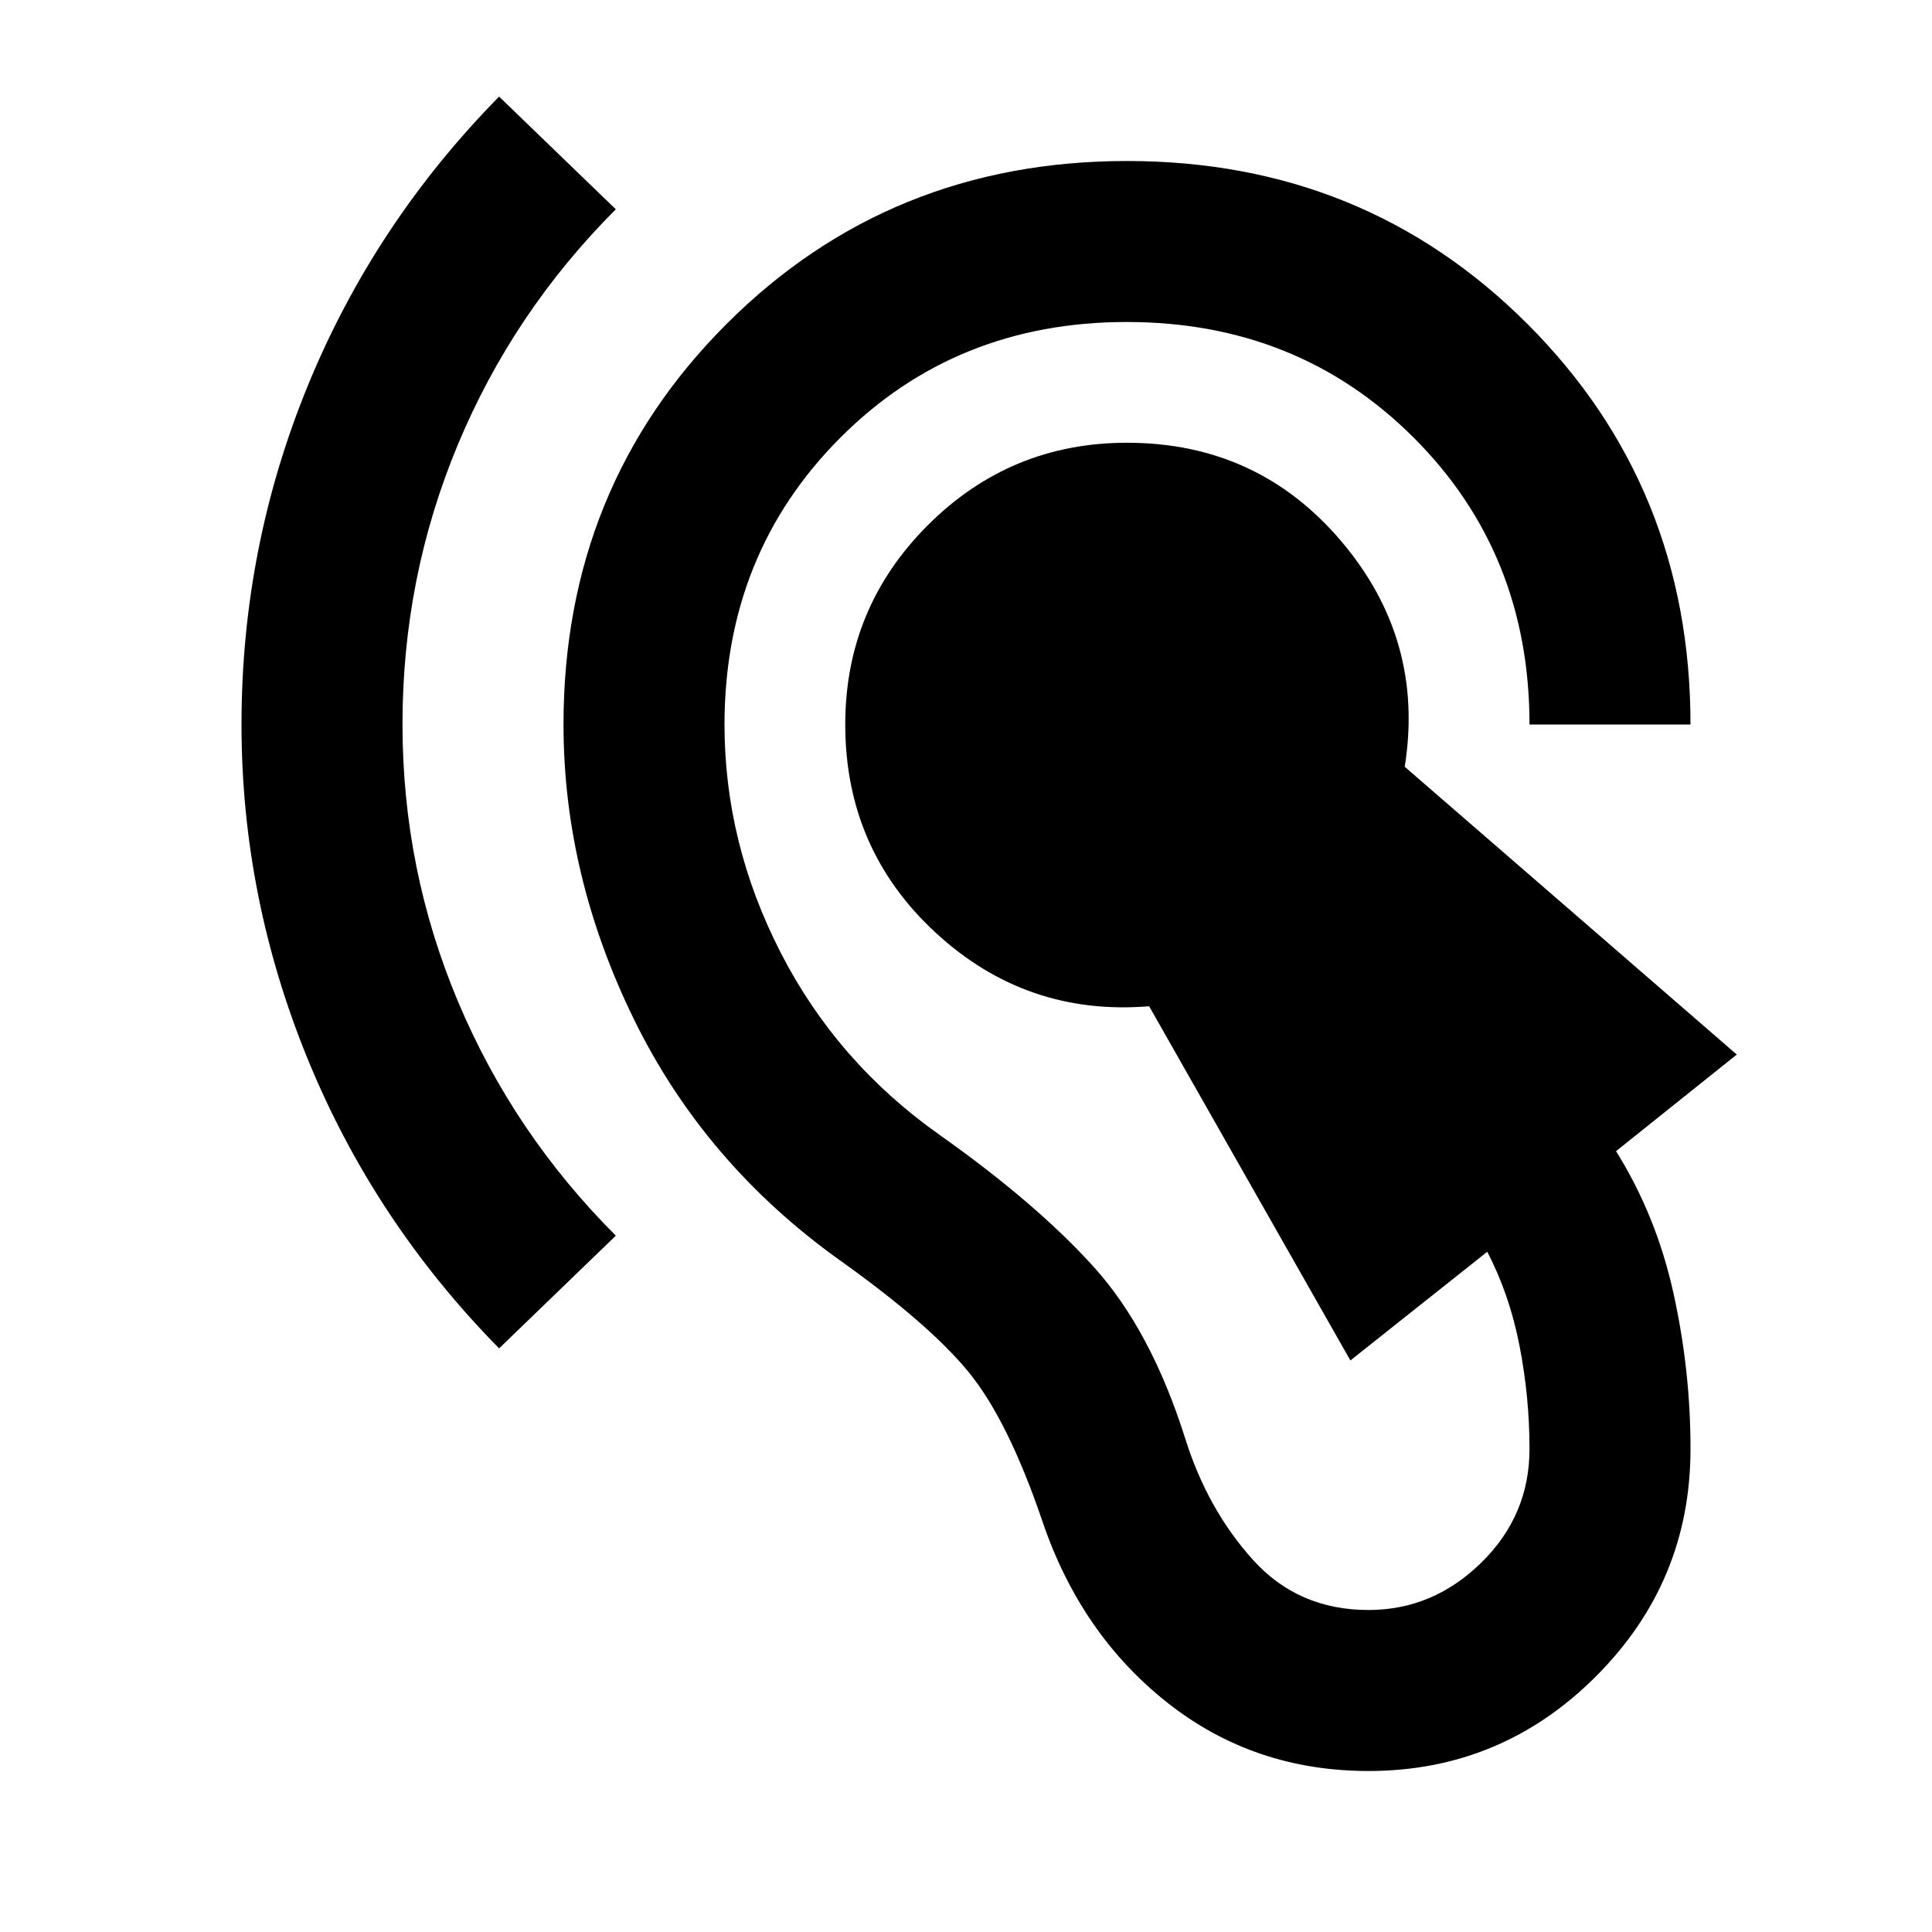
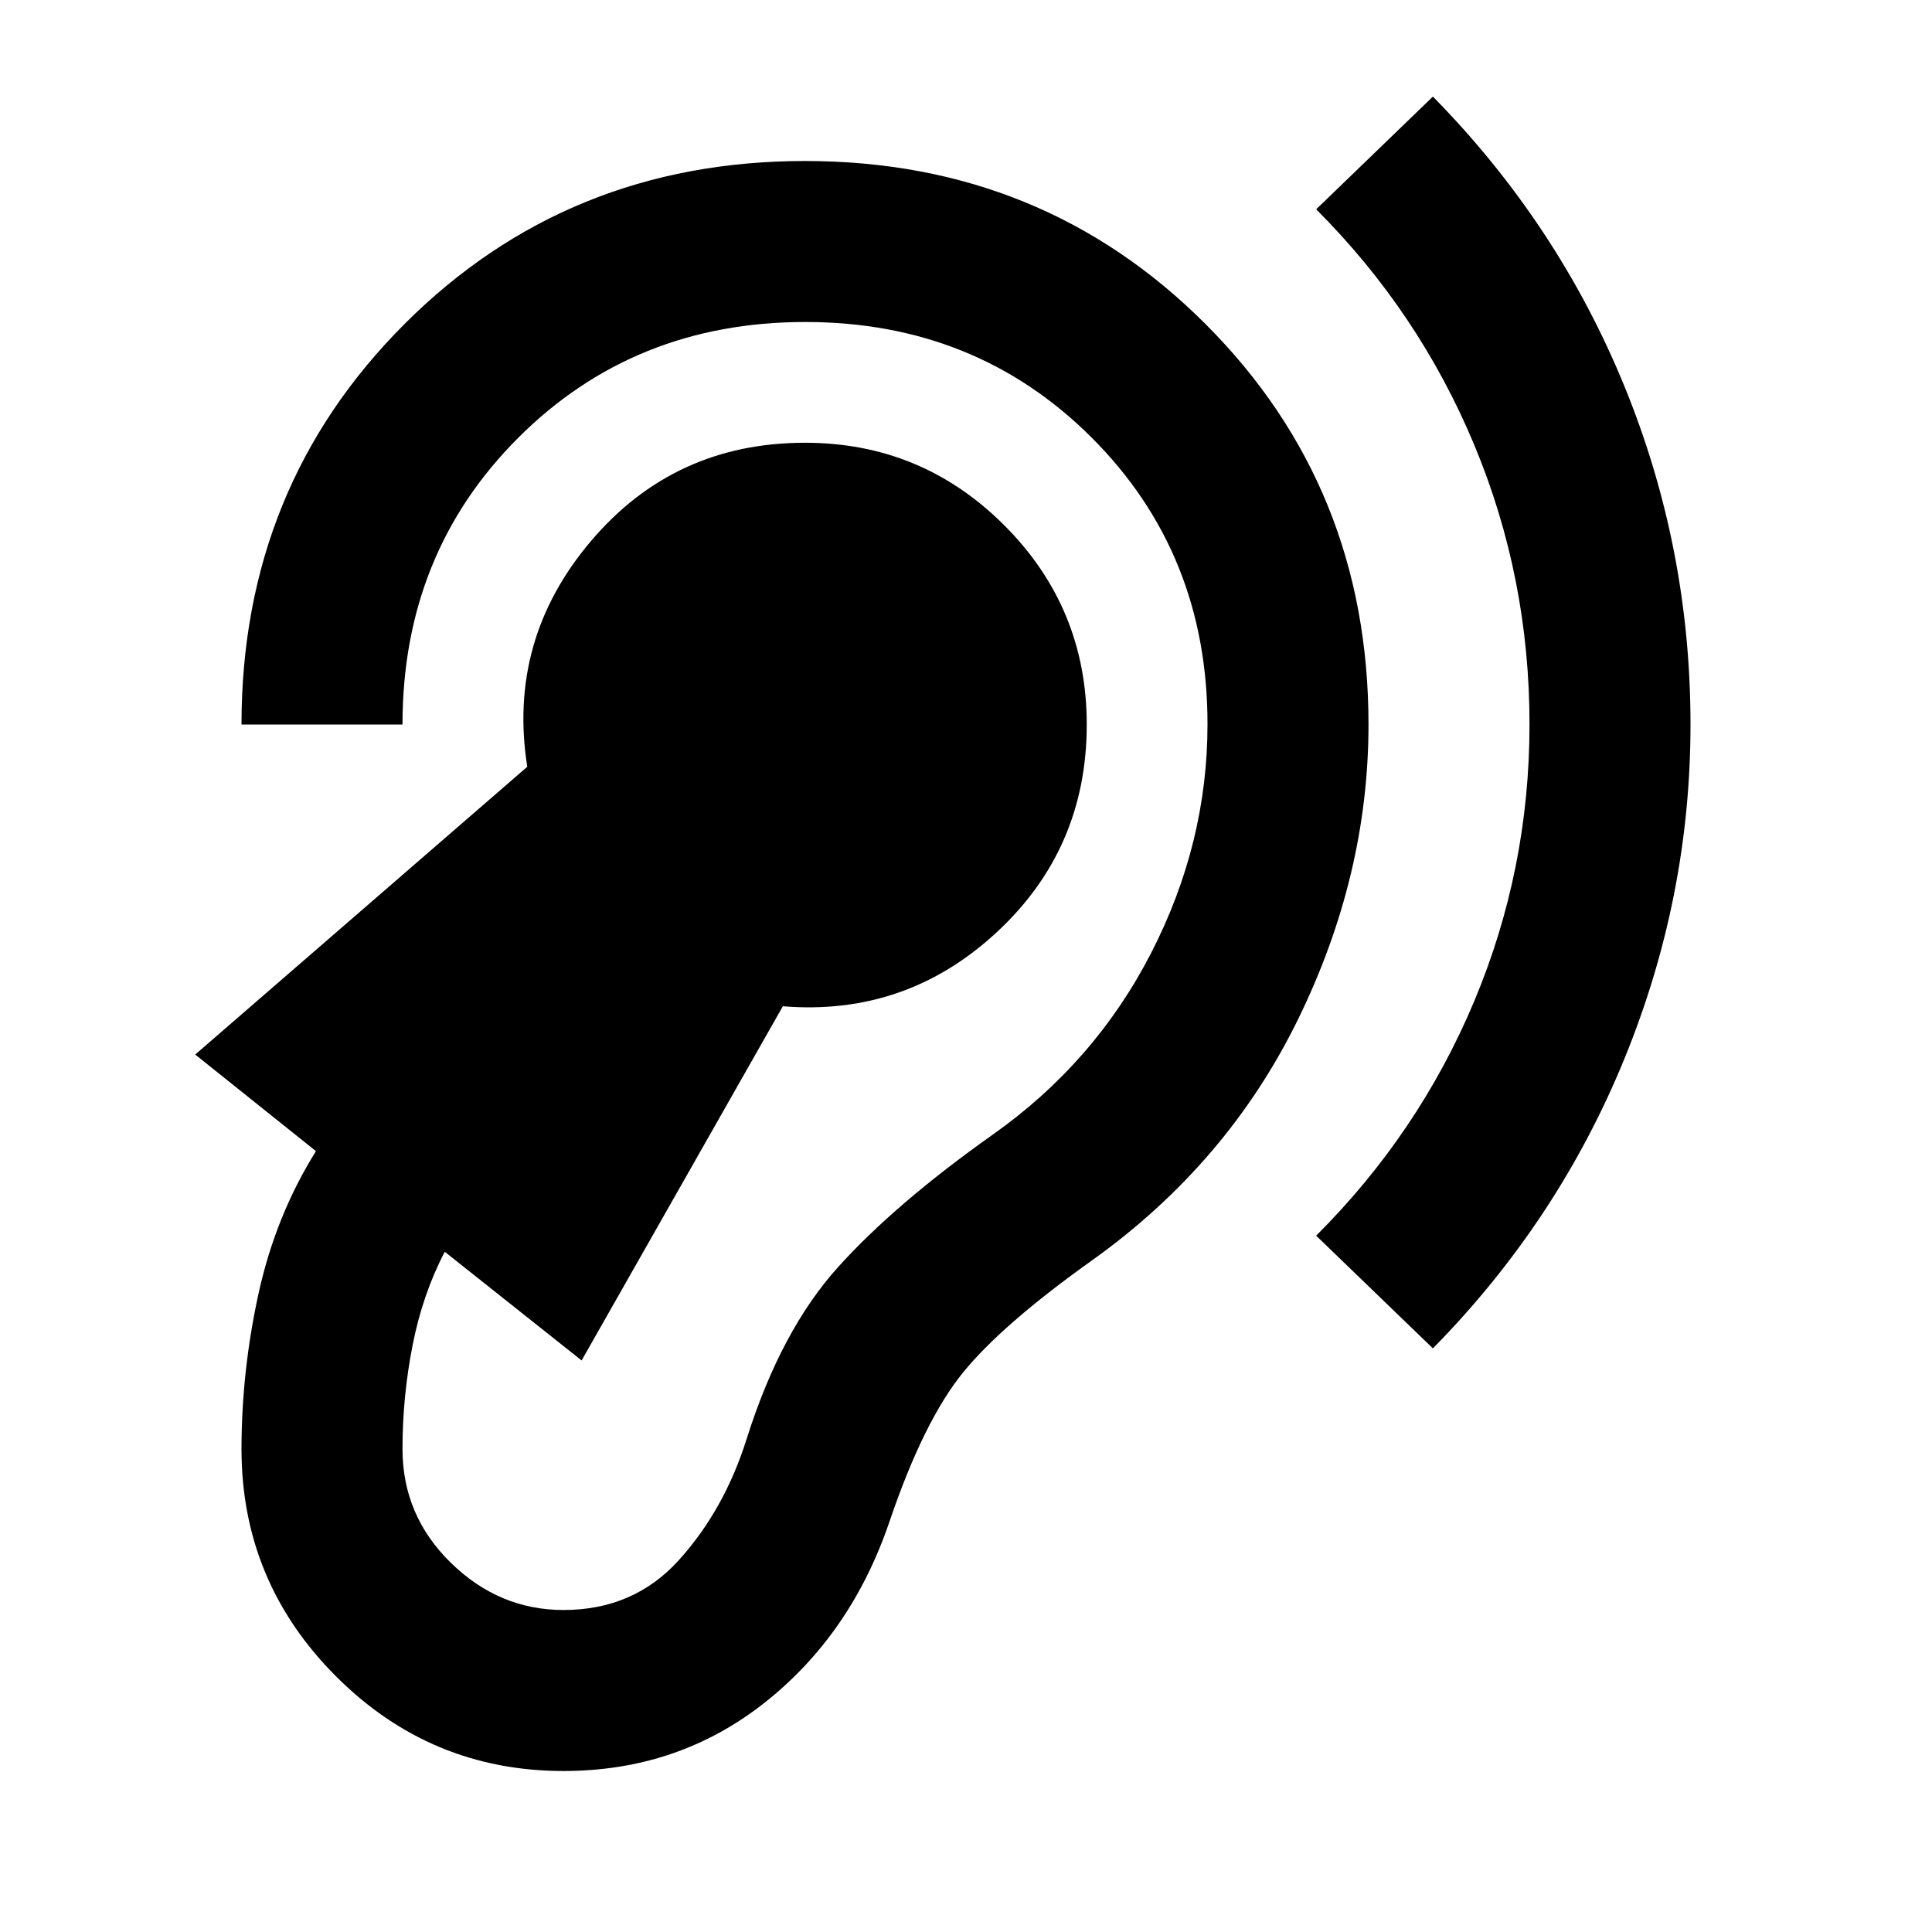
<svg xmlns="http://www.w3.org/2000/svg" viewBox="0 0 24 24" width="24" height="24">
-   <path fill="currentColor" d="M17 22q-1.425 0-2.5-.85t-1.55-2.25q-.425-1.25-.913-1.85t-1.612-1.4q-1.675-1.2-2.55-2.988T7 9q0-2.95 2.025-4.975T14 2t4.975 2.025T21 9h-2q0-2.125-1.437-3.562T14 4t-3.562 1.438T9 9q0 1.475.7 2.838t1.975 2.262q1.2.85 1.912 1.638t1.138 2.137q.275.875.838 1.5T17 20q.8 0 1.4-.587T19 18q0-.65-.125-1.287t-.4-1.163l-1.7 1.35l-2.5-4.4q-1.525.125-2.65-.912T10.5 9q0-1.45 1.025-2.475T14 5.5q1.625 0 2.663 1.225t.787 2.8l4.125 3.575l-1.5 1.2q.5.8.713 1.763T21 18q0 1.65-1.175 2.825T17 22M6.2 16.75q-1.55-1.575-2.375-3.588T3 9q0-2.2.825-4.212T6.2 1.2l1.45 1.4Q6.375 3.875 5.687 5.525T5 9q0 1.8.688 3.438T7.65 15.35z" />
+   <path fill="currentColor" d="M7 22q1.425 0 2.5-.85t1.55-2.25q.425-1.25.913-1.85t1.612-1.4q1.675-1.2 2.55-2.988T17 9q0-2.95-2.025-4.975T10 2T5.025 4.025T3 9h2q0-2.125 1.438-3.562T10 4t3.563 1.438T15 9q0 1.475-.7 2.838T12.325 14.1q-1.2.85-1.912 1.638t-1.138 2.137q-.275.875-.837 1.5T7 20q-.8 0-1.4-.587T5 18q0-.65.125-1.287t.4-1.163l1.7 1.35l2.5-4.4q1.525.125 2.65-.913T13.5 9q0-1.45-1.025-2.475T10 5.5q-1.625 0-2.662 1.225t-.788 2.8L2.425 13.1l1.5 1.2q-.5.8-.712 1.763T3 18q0 1.65 1.175 2.825T7 22m10.8-5.25q1.55-1.575 2.375-3.588T21 9q0-2.2-.825-4.212T17.8 1.2l-1.45 1.4q1.275 1.275 1.963 2.925T19 9q0 1.8-.687 3.438T16.35 15.35z" />
</svg>
